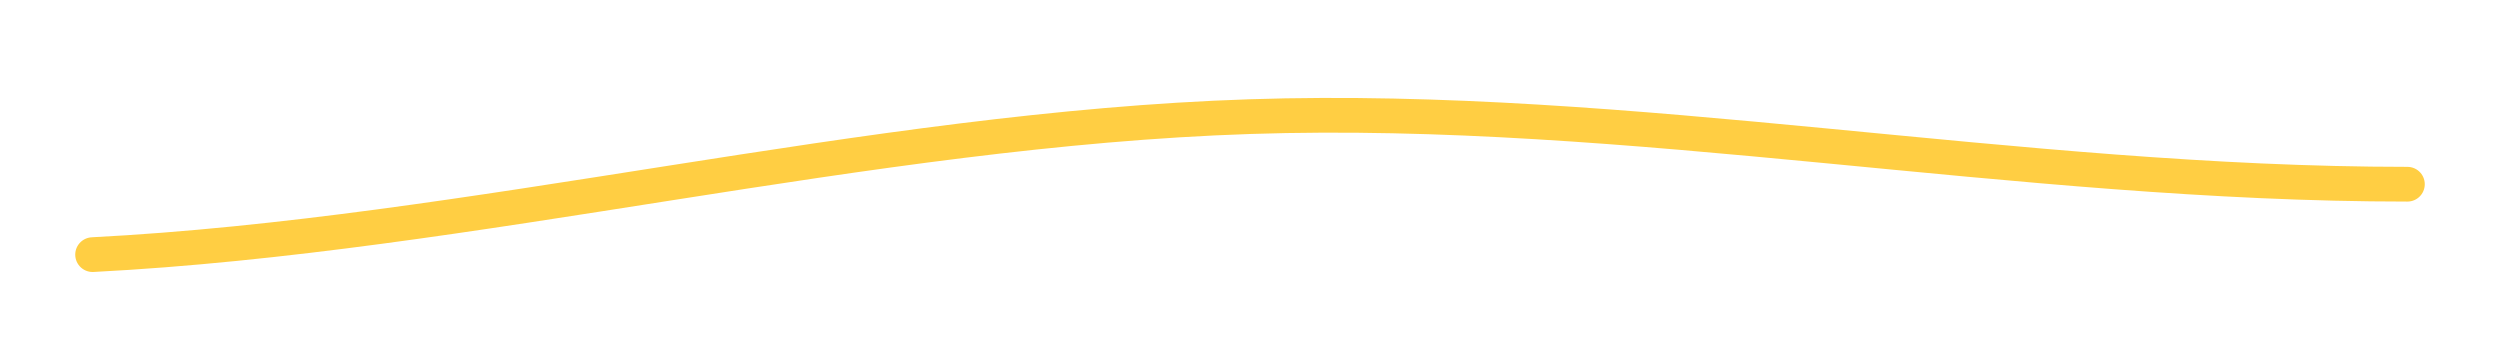
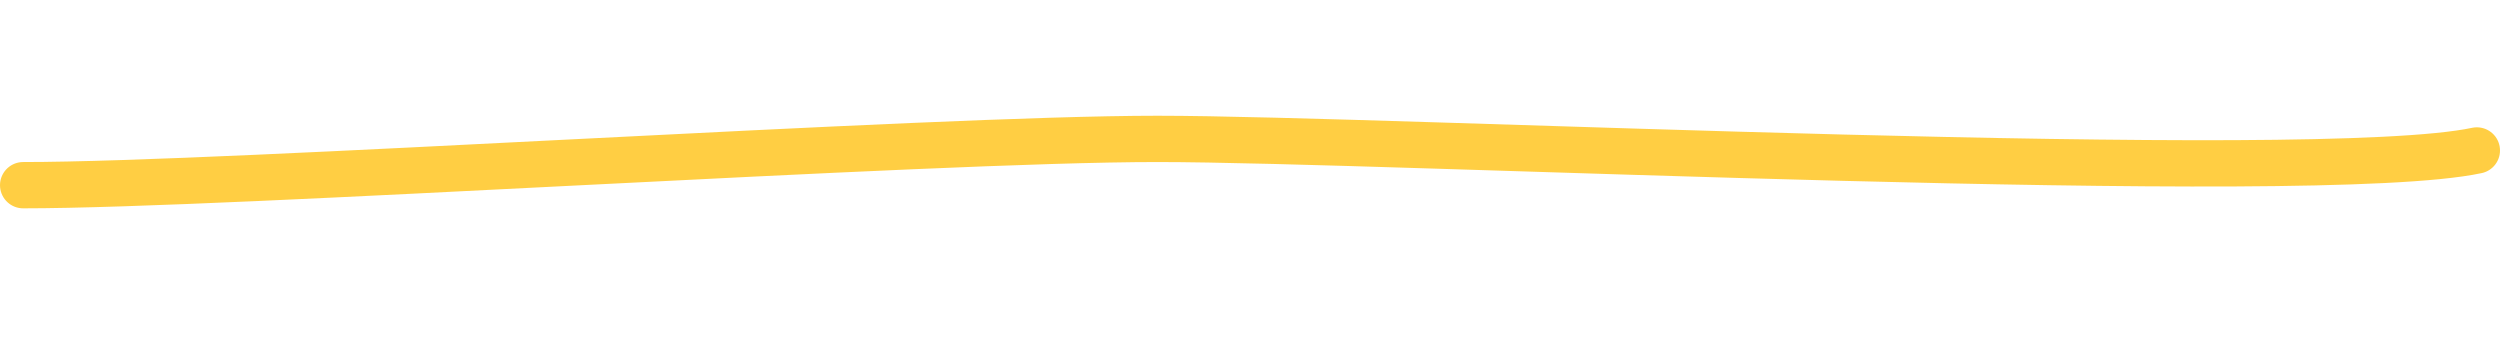
<svg xmlns="http://www.w3.org/2000/svg" preserveAspectRatio="none" viewBox="0 0 108 15">
-   <path d="M4,11 C20.352,10.157 37.523,5.579 54,5.038 C70.473,4.496 87.091,7.958 104,7.958" id="underline-path" width="100%" height="100%" data-js="underline-path" fill="none" stroke="#FFCE43" stroke-linecap="round" stroke-width="1.5px" />
+   <path d=" M1,8  C10,8  40,6  50,6 S100,8 107,6.5" id="underline-path" data-js="underline-path" stroke="#FFCE43" fill="none" stroke-linecap="round" stroke-width="2px" />
</svg>
